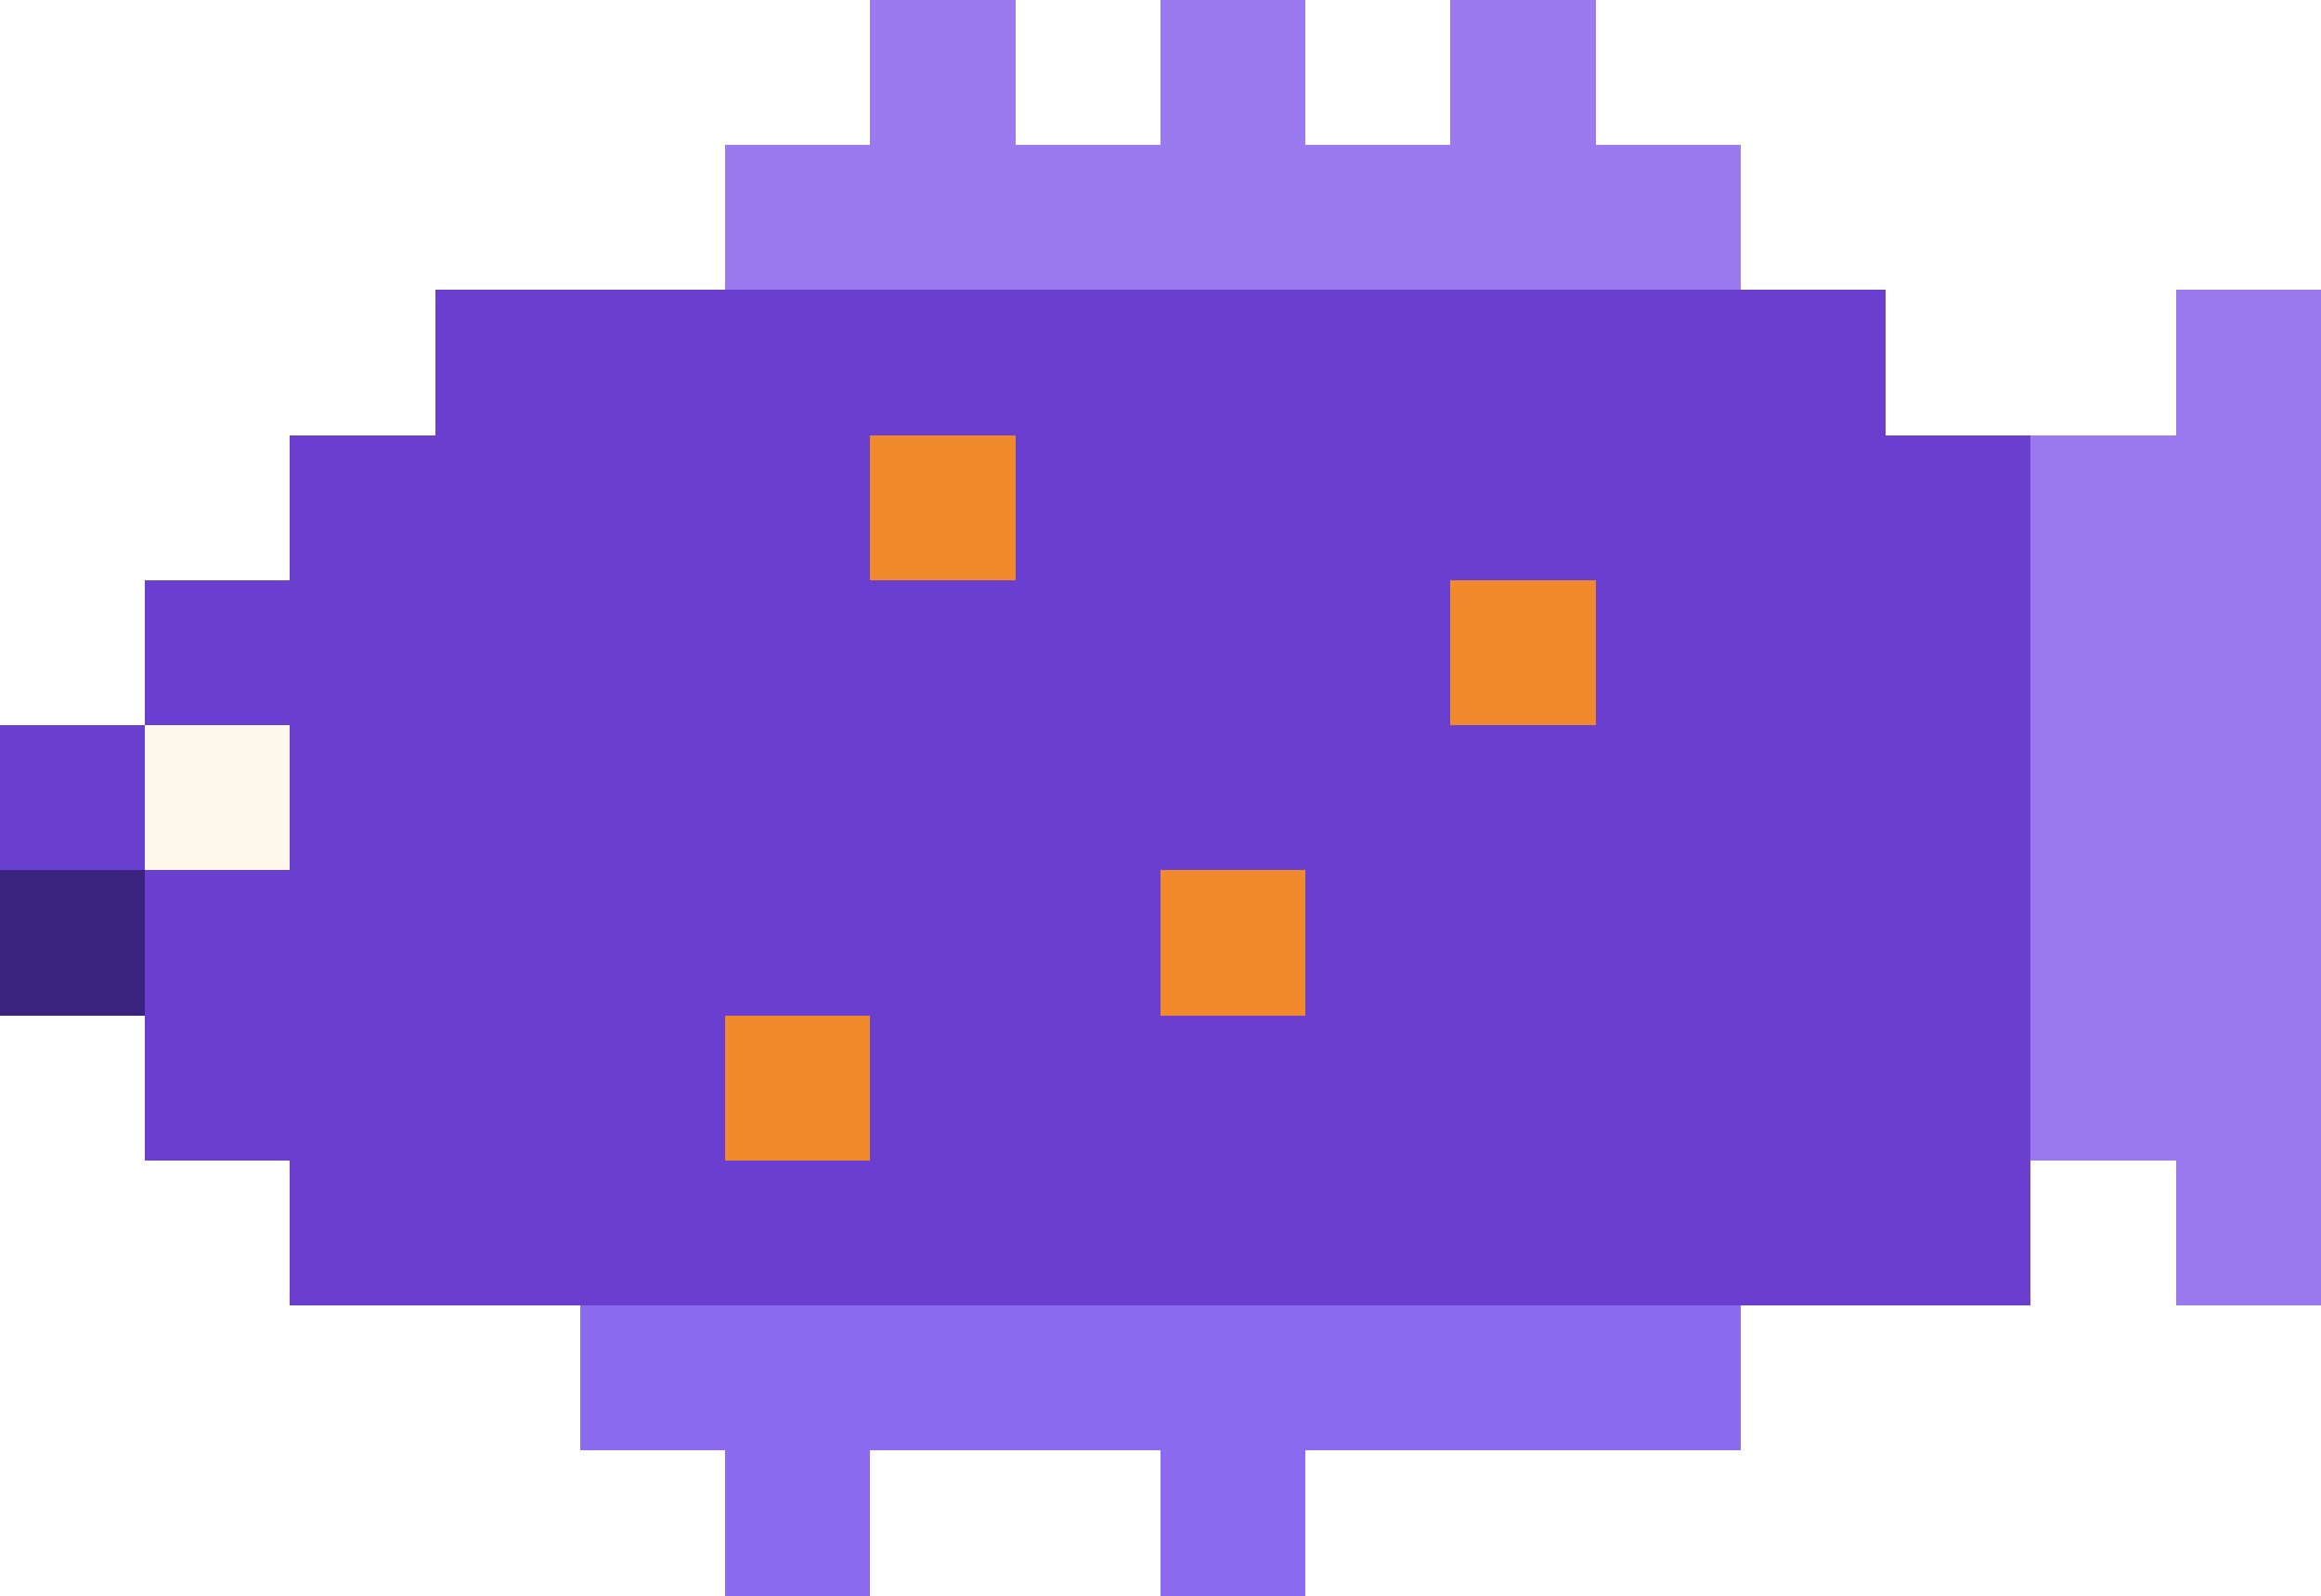
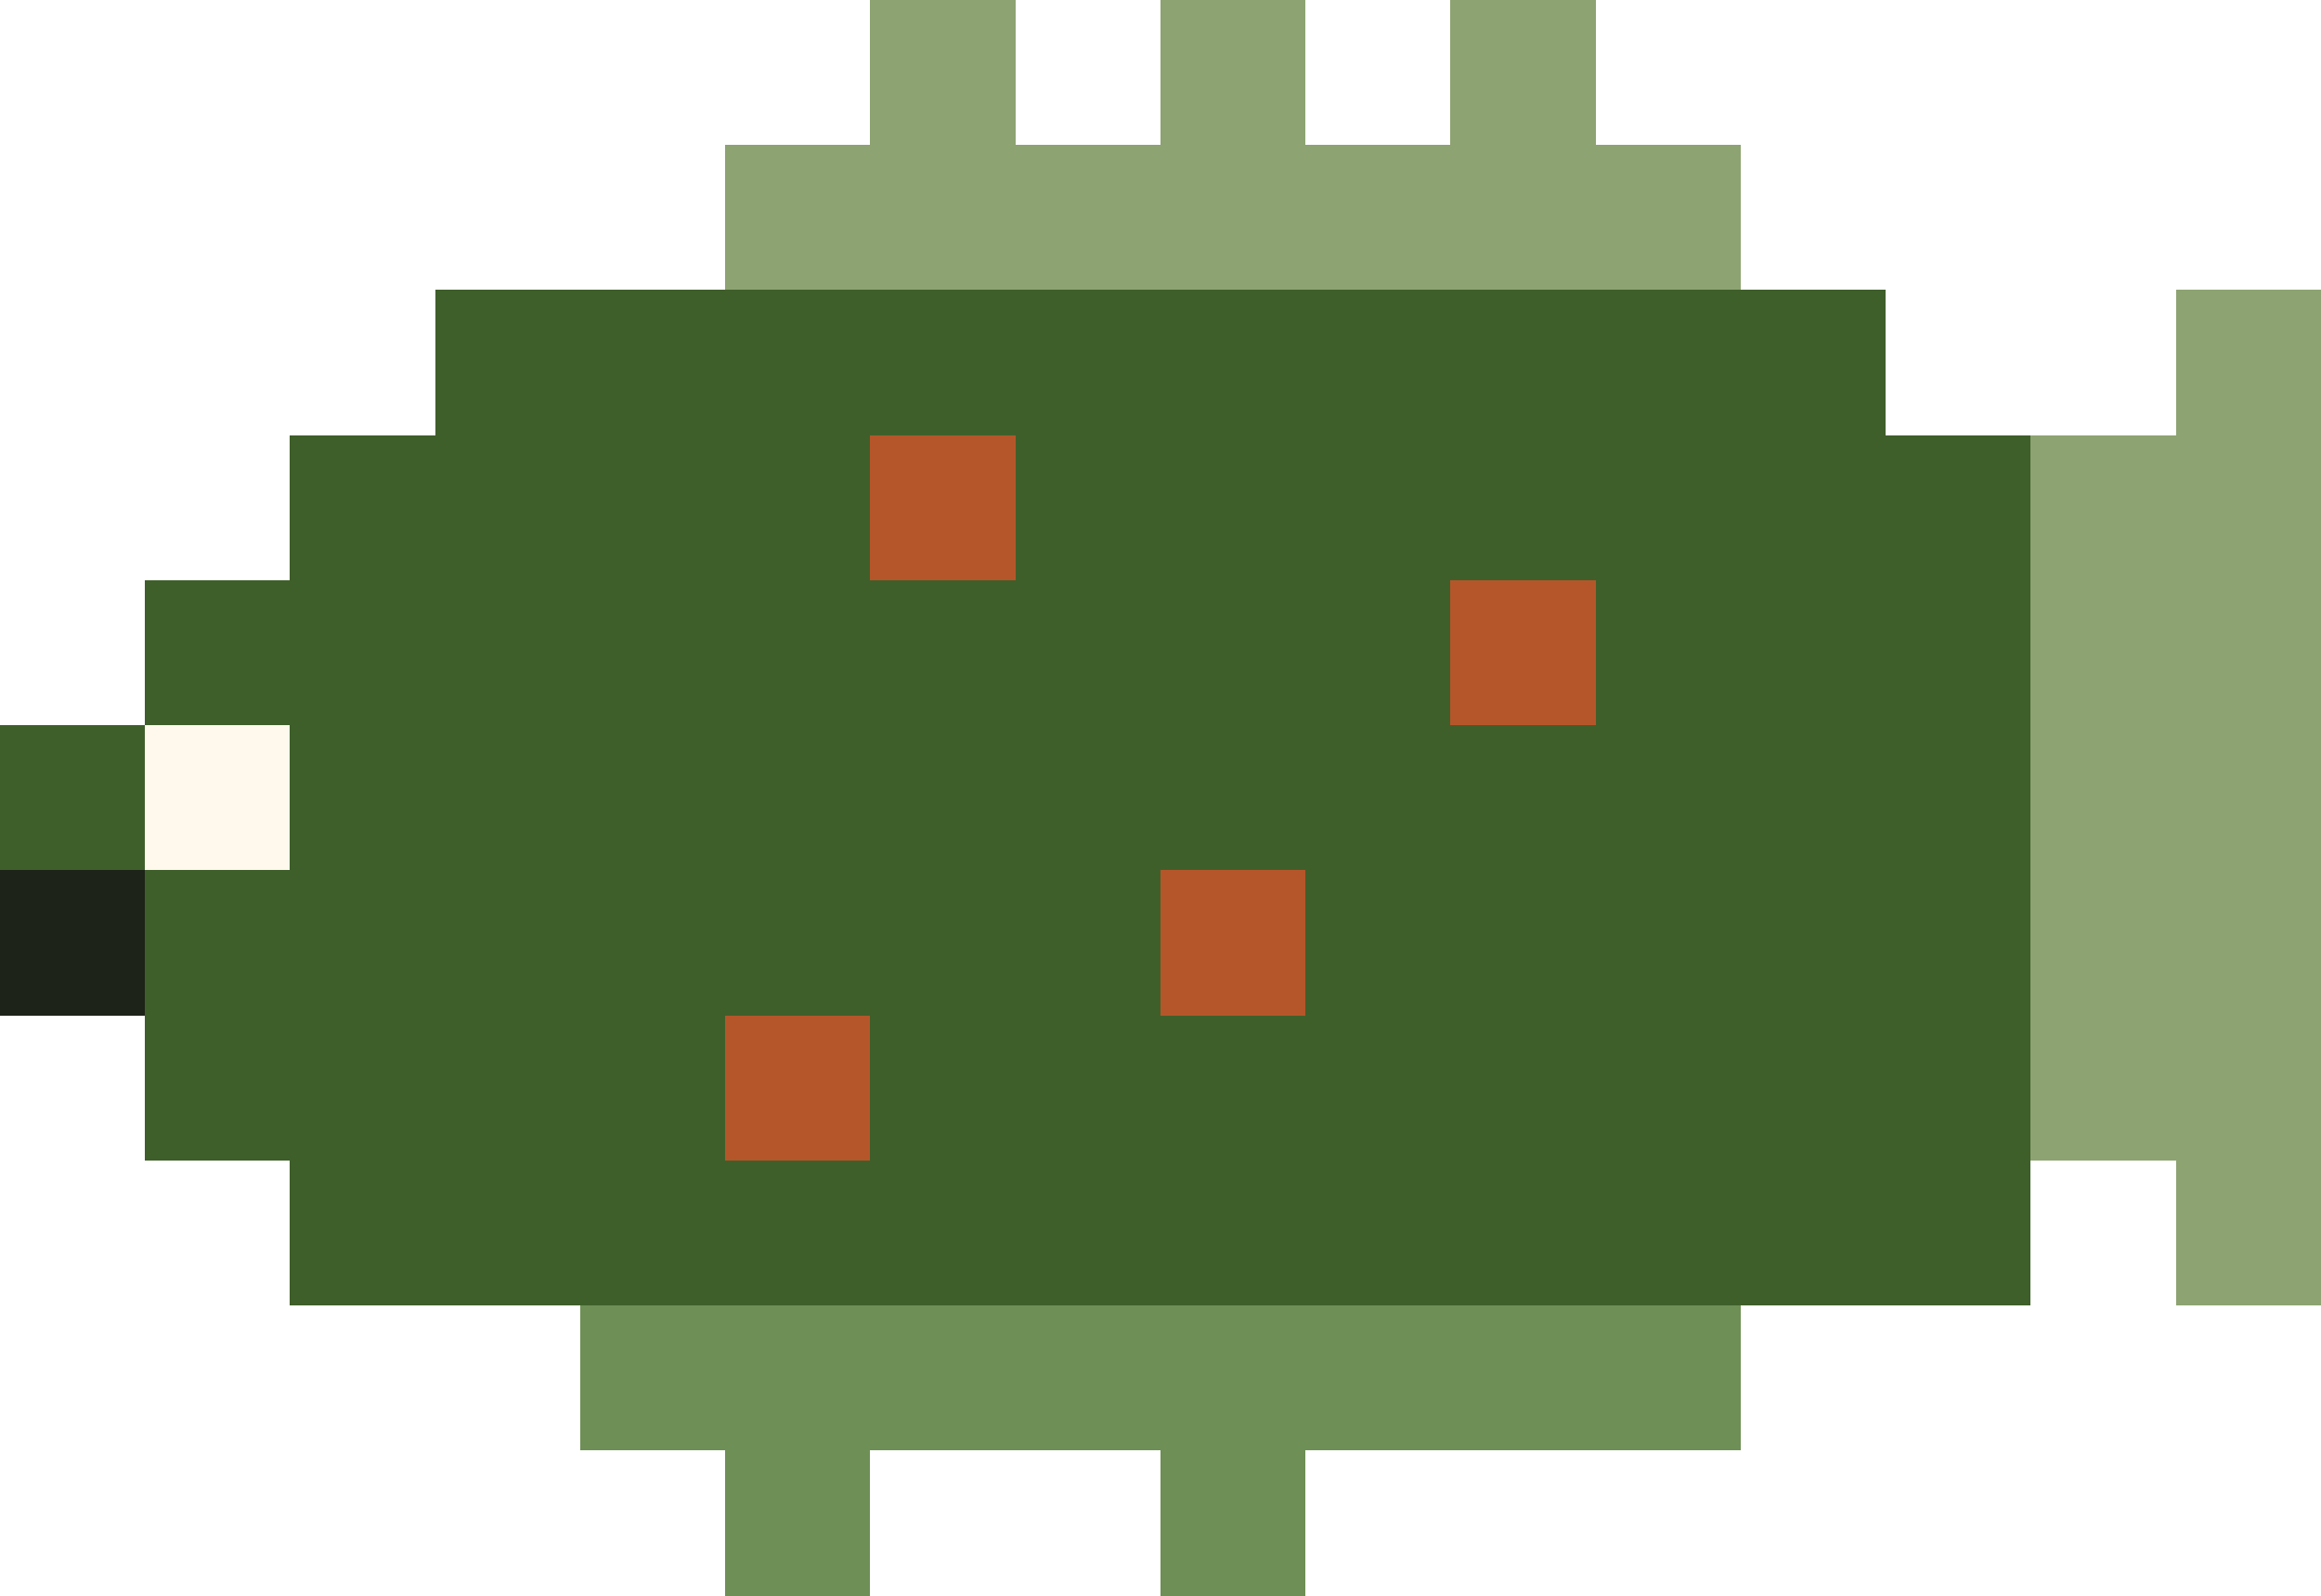
<svg xmlns="http://www.w3.org/2000/svg" viewBox="0 0 16 11" shape-rendering="crispEdges">
-   <rect x="6" y="0" width="1" height="1" fill="#9b7af0" />
-   <rect x="8" y="0" width="1" height="1" fill="#9b7af0" />
-   <rect x="10" y="0" width="1" height="1" fill="#9b7af0" />
-   <rect x="5" y="1" width="1" height="1" fill="#9b7af0" />
-   <rect x="6" y="1" width="1" height="1" fill="#9b7af0" />
-   <rect x="7" y="1" width="1" height="1" fill="#9b7af0" />
-   <rect x="8" y="1" width="1" height="1" fill="#9b7af0" />
-   <rect x="9" y="1" width="1" height="1" fill="#9b7af0" />
-   <rect x="10" y="1" width="1" height="1" fill="#9b7af0" />
-   <rect x="11" y="1" width="1" height="1" fill="#9b7af0" />
-   <rect x="3" y="2" width="1" height="1" fill="#6a3fd0" />
-   <rect x="4" y="2" width="1" height="1" fill="#6a3fd0" />
-   <rect x="5" y="2" width="1" height="1" fill="#6a3fd0" />
-   <rect x="6" y="2" width="1" height="1" fill="#6a3fd0" />
-   <rect x="7" y="2" width="1" height="1" fill="#6a3fd0" />
-   <rect x="8" y="2" width="1" height="1" fill="#6a3fd0" />
-   <rect x="9" y="2" width="1" height="1" fill="#6a3fd0" />
-   <rect x="10" y="2" width="1" height="1" fill="#6a3fd0" />
-   <rect x="11" y="2" width="1" height="1" fill="#6a3fd0" />
-   <rect x="12" y="2" width="1" height="1" fill="#6a3fd0" />
-   <rect x="15" y="2" width="1" height="1" fill="#9b7af0" />
-   <rect x="2" y="3" width="1" height="1" fill="#6a3fd0" />
-   <rect x="3" y="3" width="1" height="1" fill="#6a3fd0" />
-   <rect x="4" y="3" width="1" height="1" fill="#6a3fd0" />
-   <rect x="5" y="3" width="1" height="1" fill="#6a3fd0" />
-   <rect x="6" y="3" width="1" height="1" fill="#f08a2c" />
-   <rect x="7" y="3" width="1" height="1" fill="#6a3fd0" />
-   <rect x="8" y="3" width="1" height="1" fill="#6a3fd0" />
-   <rect x="9" y="3" width="1" height="1" fill="#6a3fd0" />
-   <rect x="10" y="3" width="1" height="1" fill="#6a3fd0" />
-   <rect x="11" y="3" width="1" height="1" fill="#6a3fd0" />
-   <rect x="12" y="3" width="1" height="1" fill="#6a3fd0" />
-   <rect x="13" y="3" width="1" height="1" fill="#6a3fd0" />
-   <rect x="14" y="3" width="1" height="1" fill="#9b7af0" />
-   <rect x="15" y="3" width="1" height="1" fill="#9b7af0" />
-   <rect x="1" y="4" width="1" height="1" fill="#6a3fd0" />
-   <rect x="2" y="4" width="1" height="1" fill="#6a3fd0" />
-   <rect x="3" y="4" width="1" height="1" fill="#6a3fd0" />
-   <rect x="4" y="4" width="1" height="1" fill="#6a3fd0" />
-   <rect x="5" y="4" width="1" height="1" fill="#6a3fd0" />
-   <rect x="6" y="4" width="1" height="1" fill="#6a3fd0" />
-   <rect x="7" y="4" width="1" height="1" fill="#6a3fd0" />
-   <rect x="8" y="4" width="1" height="1" fill="#6a3fd0" />
-   <rect x="9" y="4" width="1" height="1" fill="#6a3fd0" />
-   <rect x="10" y="4" width="1" height="1" fill="#f08a2c" />
-   <rect x="11" y="4" width="1" height="1" fill="#6a3fd0" />
-   <rect x="12" y="4" width="1" height="1" fill="#6a3fd0" />
-   <rect x="13" y="4" width="1" height="1" fill="#6a3fd0" />
-   <rect x="14" y="4" width="1" height="1" fill="#9b7af0" />
-   <rect x="15" y="4" width="1" height="1" fill="#9b7af0" />
-   <rect x="0" y="5" width="1" height="1" fill="#6a3fd0" />
+   <rect x="6" y="0" width="1" height="1" fill="#8da371" />
+   <rect x="8" y="0" width="1" height="1" fill="#8da371" />
+   <rect x="10" y="0" width="1" height="1" fill="#8da371" />
+   <rect x="5" y="1" width="1" height="1" fill="#8da371" />
+   <rect x="6" y="1" width="1" height="1" fill="#8da371" />
+   <rect x="7" y="1" width="1" height="1" fill="#8da371" />
+   <rect x="8" y="1" width="1" height="1" fill="#8da371" />
+   <rect x="9" y="1" width="1" height="1" fill="#8da371" />
+   <rect x="10" y="1" width="1" height="1" fill="#8da371" />
+   <rect x="11" y="1" width="1" height="1" fill="#8da371" />
+   <rect x="3" y="2" width="1" height="1" fill="#3f5f2a" />
+   <rect x="4" y="2" width="1" height="1" fill="#3f5f2a" />
+   <rect x="5" y="2" width="1" height="1" fill="#3f5f2a" />
+   <rect x="6" y="2" width="1" height="1" fill="#3f5f2a" />
+   <rect x="7" y="2" width="1" height="1" fill="#3f5f2a" />
+   <rect x="8" y="2" width="1" height="1" fill="#3f5f2a" />
+   <rect x="9" y="2" width="1" height="1" fill="#3f5f2a" />
+   <rect x="10" y="2" width="1" height="1" fill="#3f5f2a" />
+   <rect x="11" y="2" width="1" height="1" fill="#3f5f2a" />
+   <rect x="12" y="2" width="1" height="1" fill="#3f5f2a" />
+   <rect x="15" y="2" width="1" height="1" fill="#8da371" />
+   <rect x="2" y="3" width="1" height="1" fill="#3f5f2a" />
+   <rect x="3" y="3" width="1" height="1" fill="#3f5f2a" />
+   <rect x="4" y="3" width="1" height="1" fill="#3f5f2a" />
+   <rect x="5" y="3" width="1" height="1" fill="#3f5f2a" />
+   <rect x="6" y="3" width="1" height="1" fill="#b5562a" />
+   <rect x="7" y="3" width="1" height="1" fill="#3f5f2a" />
+   <rect x="8" y="3" width="1" height="1" fill="#3f5f2a" />
+   <rect x="9" y="3" width="1" height="1" fill="#3f5f2a" />
+   <rect x="10" y="3" width="1" height="1" fill="#3f5f2a" />
+   <rect x="11" y="3" width="1" height="1" fill="#3f5f2a" />
+   <rect x="12" y="3" width="1" height="1" fill="#3f5f2a" />
+   <rect x="13" y="3" width="1" height="1" fill="#3f5f2a" />
+   <rect x="14" y="3" width="1" height="1" fill="#8da371" />
+   <rect x="15" y="3" width="1" height="1" fill="#8da371" />
+   <rect x="1" y="4" width="1" height="1" fill="#3f5f2a" />
+   <rect x="2" y="4" width="1" height="1" fill="#3f5f2a" />
+   <rect x="3" y="4" width="1" height="1" fill="#3f5f2a" />
+   <rect x="4" y="4" width="1" height="1" fill="#3f5f2a" />
+   <rect x="5" y="4" width="1" height="1" fill="#3f5f2a" />
+   <rect x="6" y="4" width="1" height="1" fill="#3f5f2a" />
+   <rect x="7" y="4" width="1" height="1" fill="#3f5f2a" />
+   <rect x="8" y="4" width="1" height="1" fill="#3f5f2a" />
+   <rect x="9" y="4" width="1" height="1" fill="#3f5f2a" />
+   <rect x="10" y="4" width="1" height="1" fill="#b5562a" />
+   <rect x="11" y="4" width="1" height="1" fill="#3f5f2a" />
+   <rect x="12" y="4" width="1" height="1" fill="#3f5f2a" />
+   <rect x="13" y="4" width="1" height="1" fill="#3f5f2a" />
+   <rect x="14" y="4" width="1" height="1" fill="#8da371" />
+   <rect x="15" y="4" width="1" height="1" fill="#8da371" />
+   <rect x="0" y="5" width="1" height="1" fill="#3f5f2a" />
  <rect x="1" y="5" width="1" height="1" fill="#fff8ec" />
-   <rect x="2" y="5" width="1" height="1" fill="#6a3fd0" />
-   <rect x="3" y="5" width="1" height="1" fill="#6a3fd0" />
-   <rect x="4" y="5" width="1" height="1" fill="#6a3fd0" />
-   <rect x="5" y="5" width="1" height="1" fill="#6a3fd0" />
-   <rect x="6" y="5" width="1" height="1" fill="#6a3fd0" />
-   <rect x="7" y="5" width="1" height="1" fill="#6a3fd0" />
-   <rect x="8" y="5" width="1" height="1" fill="#6a3fd0" />
-   <rect x="9" y="5" width="1" height="1" fill="#6a3fd0" />
-   <rect x="10" y="5" width="1" height="1" fill="#6a3fd0" />
-   <rect x="11" y="5" width="1" height="1" fill="#6a3fd0" />
-   <rect x="12" y="5" width="1" height="1" fill="#6a3fd0" />
-   <rect x="13" y="5" width="1" height="1" fill="#6a3fd0" />
-   <rect x="14" y="5" width="1" height="1" fill="#9b7af0" />
-   <rect x="15" y="5" width="1" height="1" fill="#9b7af0" />
-   <rect x="0" y="6" width="1" height="1" fill="#3b2380" />
-   <rect x="1" y="6" width="1" height="1" fill="#6a3fd0" />
-   <rect x="2" y="6" width="1" height="1" fill="#6a3fd0" />
-   <rect x="3" y="6" width="1" height="1" fill="#6a3fd0" />
-   <rect x="4" y="6" width="1" height="1" fill="#6a3fd0" />
-   <rect x="5" y="6" width="1" height="1" fill="#6a3fd0" />
-   <rect x="6" y="6" width="1" height="1" fill="#6a3fd0" />
-   <rect x="7" y="6" width="1" height="1" fill="#6a3fd0" />
-   <rect x="8" y="6" width="1" height="1" fill="#f08a2c" />
-   <rect x="9" y="6" width="1" height="1" fill="#6a3fd0" />
-   <rect x="10" y="6" width="1" height="1" fill="#6a3fd0" />
-   <rect x="11" y="6" width="1" height="1" fill="#6a3fd0" />
-   <rect x="12" y="6" width="1" height="1" fill="#6a3fd0" />
-   <rect x="13" y="6" width="1" height="1" fill="#6a3fd0" />
-   <rect x="14" y="6" width="1" height="1" fill="#9b7af0" />
-   <rect x="15" y="6" width="1" height="1" fill="#9b7af0" />
-   <rect x="1" y="7" width="1" height="1" fill="#6a3fd0" />
-   <rect x="2" y="7" width="1" height="1" fill="#6a3fd0" />
-   <rect x="3" y="7" width="1" height="1" fill="#6a3fd0" />
-   <rect x="4" y="7" width="1" height="1" fill="#6a3fd0" />
-   <rect x="5" y="7" width="1" height="1" fill="#f08a2c" />
-   <rect x="6" y="7" width="1" height="1" fill="#6a3fd0" />
-   <rect x="7" y="7" width="1" height="1" fill="#6a3fd0" />
-   <rect x="8" y="7" width="1" height="1" fill="#6a3fd0" />
-   <rect x="9" y="7" width="1" height="1" fill="#6a3fd0" />
-   <rect x="10" y="7" width="1" height="1" fill="#6a3fd0" />
-   <rect x="11" y="7" width="1" height="1" fill="#6a3fd0" />
-   <rect x="12" y="7" width="1" height="1" fill="#6a3fd0" />
-   <rect x="13" y="7" width="1" height="1" fill="#6a3fd0" />
-   <rect x="14" y="7" width="1" height="1" fill="#9b7af0" />
-   <rect x="15" y="7" width="1" height="1" fill="#9b7af0" />
-   <rect x="2" y="8" width="1" height="1" fill="#6a3fd0" />
-   <rect x="3" y="8" width="1" height="1" fill="#6a3fd0" />
-   <rect x="4" y="8" width="1" height="1" fill="#6a3fd0" />
-   <rect x="5" y="8" width="1" height="1" fill="#6a3fd0" />
-   <rect x="6" y="8" width="1" height="1" fill="#6a3fd0" />
-   <rect x="7" y="8" width="1" height="1" fill="#6a3fd0" />
-   <rect x="8" y="8" width="1" height="1" fill="#6a3fd0" />
-   <rect x="9" y="8" width="1" height="1" fill="#6a3fd0" />
-   <rect x="10" y="8" width="1" height="1" fill="#6a3fd0" />
-   <rect x="11" y="8" width="1" height="1" fill="#6a3fd0" />
-   <rect x="12" y="8" width="1" height="1" fill="#6a3fd0" />
-   <rect x="13" y="8" width="1" height="1" fill="#6a3fd0" />
-   <rect x="15" y="8" width="1" height="1" fill="#9b7af0" />
-   <rect x="4" y="9" width="1" height="1" fill="#8c6bf0" />
-   <rect x="5" y="9" width="1" height="1" fill="#8c6bf0" />
-   <rect x="6" y="9" width="1" height="1" fill="#8c6bf0" />
-   <rect x="7" y="9" width="1" height="1" fill="#8c6bf0" />
-   <rect x="8" y="9" width="1" height="1" fill="#8c6bf0" />
-   <rect x="9" y="9" width="1" height="1" fill="#8c6bf0" />
-   <rect x="10" y="9" width="1" height="1" fill="#8c6bf0" />
-   <rect x="11" y="9" width="1" height="1" fill="#8c6bf0" />
-   <rect x="5" y="10" width="1" height="1" fill="#8c6bf0" />
-   <rect x="8" y="10" width="1" height="1" fill="#8c6bf0" />
+   <rect x="2" y="5" width="1" height="1" fill="#3f5f2a" />
+   <rect x="3" y="5" width="1" height="1" fill="#3f5f2a" />
+   <rect x="4" y="5" width="1" height="1" fill="#3f5f2a" />
+   <rect x="5" y="5" width="1" height="1" fill="#3f5f2a" />
+   <rect x="6" y="5" width="1" height="1" fill="#3f5f2a" />
+   <rect x="7" y="5" width="1" height="1" fill="#3f5f2a" />
+   <rect x="8" y="5" width="1" height="1" fill="#3f5f2a" />
+   <rect x="9" y="5" width="1" height="1" fill="#3f5f2a" />
+   <rect x="10" y="5" width="1" height="1" fill="#3f5f2a" />
+   <rect x="11" y="5" width="1" height="1" fill="#3f5f2a" />
+   <rect x="12" y="5" width="1" height="1" fill="#3f5f2a" />
+   <rect x="13" y="5" width="1" height="1" fill="#3f5f2a" />
+   <rect x="14" y="5" width="1" height="1" fill="#8da371" />
+   <rect x="15" y="5" width="1" height="1" fill="#8da371" />
+   <rect x="0" y="6" width="1" height="1" fill="#1d2318" />
+   <rect x="1" y="6" width="1" height="1" fill="#3f5f2a" />
+   <rect x="2" y="6" width="1" height="1" fill="#3f5f2a" />
+   <rect x="3" y="6" width="1" height="1" fill="#3f5f2a" />
+   <rect x="4" y="6" width="1" height="1" fill="#3f5f2a" />
+   <rect x="5" y="6" width="1" height="1" fill="#3f5f2a" />
+   <rect x="6" y="6" width="1" height="1" fill="#3f5f2a" />
+   <rect x="7" y="6" width="1" height="1" fill="#3f5f2a" />
+   <rect x="8" y="6" width="1" height="1" fill="#b5562a" />
+   <rect x="9" y="6" width="1" height="1" fill="#3f5f2a" />
+   <rect x="10" y="6" width="1" height="1" fill="#3f5f2a" />
+   <rect x="11" y="6" width="1" height="1" fill="#3f5f2a" />
+   <rect x="12" y="6" width="1" height="1" fill="#3f5f2a" />
+   <rect x="13" y="6" width="1" height="1" fill="#3f5f2a" />
+   <rect x="14" y="6" width="1" height="1" fill="#8da371" />
+   <rect x="15" y="6" width="1" height="1" fill="#8da371" />
+   <rect x="1" y="7" width="1" height="1" fill="#3f5f2a" />
+   <rect x="2" y="7" width="1" height="1" fill="#3f5f2a" />
+   <rect x="3" y="7" width="1" height="1" fill="#3f5f2a" />
+   <rect x="4" y="7" width="1" height="1" fill="#3f5f2a" />
+   <rect x="5" y="7" width="1" height="1" fill="#b5562a" />
+   <rect x="6" y="7" width="1" height="1" fill="#3f5f2a" />
+   <rect x="7" y="7" width="1" height="1" fill="#3f5f2a" />
+   <rect x="8" y="7" width="1" height="1" fill="#3f5f2a" />
+   <rect x="9" y="7" width="1" height="1" fill="#3f5f2a" />
+   <rect x="10" y="7" width="1" height="1" fill="#3f5f2a" />
+   <rect x="11" y="7" width="1" height="1" fill="#3f5f2a" />
+   <rect x="12" y="7" width="1" height="1" fill="#3f5f2a" />
+   <rect x="13" y="7" width="1" height="1" fill="#3f5f2a" />
+   <rect x="14" y="7" width="1" height="1" fill="#8da371" />
+   <rect x="15" y="7" width="1" height="1" fill="#8da371" />
+   <rect x="2" y="8" width="1" height="1" fill="#3f5f2a" />
+   <rect x="3" y="8" width="1" height="1" fill="#3f5f2a" />
+   <rect x="4" y="8" width="1" height="1" fill="#3f5f2a" />
+   <rect x="5" y="8" width="1" height="1" fill="#3f5f2a" />
+   <rect x="6" y="8" width="1" height="1" fill="#3f5f2a" />
+   <rect x="7" y="8" width="1" height="1" fill="#3f5f2a" />
+   <rect x="8" y="8" width="1" height="1" fill="#3f5f2a" />
+   <rect x="9" y="8" width="1" height="1" fill="#3f5f2a" />
+   <rect x="10" y="8" width="1" height="1" fill="#3f5f2a" />
+   <rect x="11" y="8" width="1" height="1" fill="#3f5f2a" />
+   <rect x="12" y="8" width="1" height="1" fill="#3f5f2a" />
+   <rect x="13" y="8" width="1" height="1" fill="#3f5f2a" />
+   <rect x="15" y="8" width="1" height="1" fill="#8da371" />
+   <rect x="4" y="9" width="1" height="1" fill="#6e8f55" />
+   <rect x="5" y="9" width="1" height="1" fill="#6e8f55" />
+   <rect x="6" y="9" width="1" height="1" fill="#6e8f55" />
+   <rect x="7" y="9" width="1" height="1" fill="#6e8f55" />
+   <rect x="8" y="9" width="1" height="1" fill="#6e8f55" />
+   <rect x="9" y="9" width="1" height="1" fill="#6e8f55" />
+   <rect x="10" y="9" width="1" height="1" fill="#6e8f55" />
+   <rect x="11" y="9" width="1" height="1" fill="#6e8f55" />
+   <rect x="5" y="10" width="1" height="1" fill="#6e8f55" />
+   <rect x="8" y="10" width="1" height="1" fill="#6e8f55" />
</svg>
